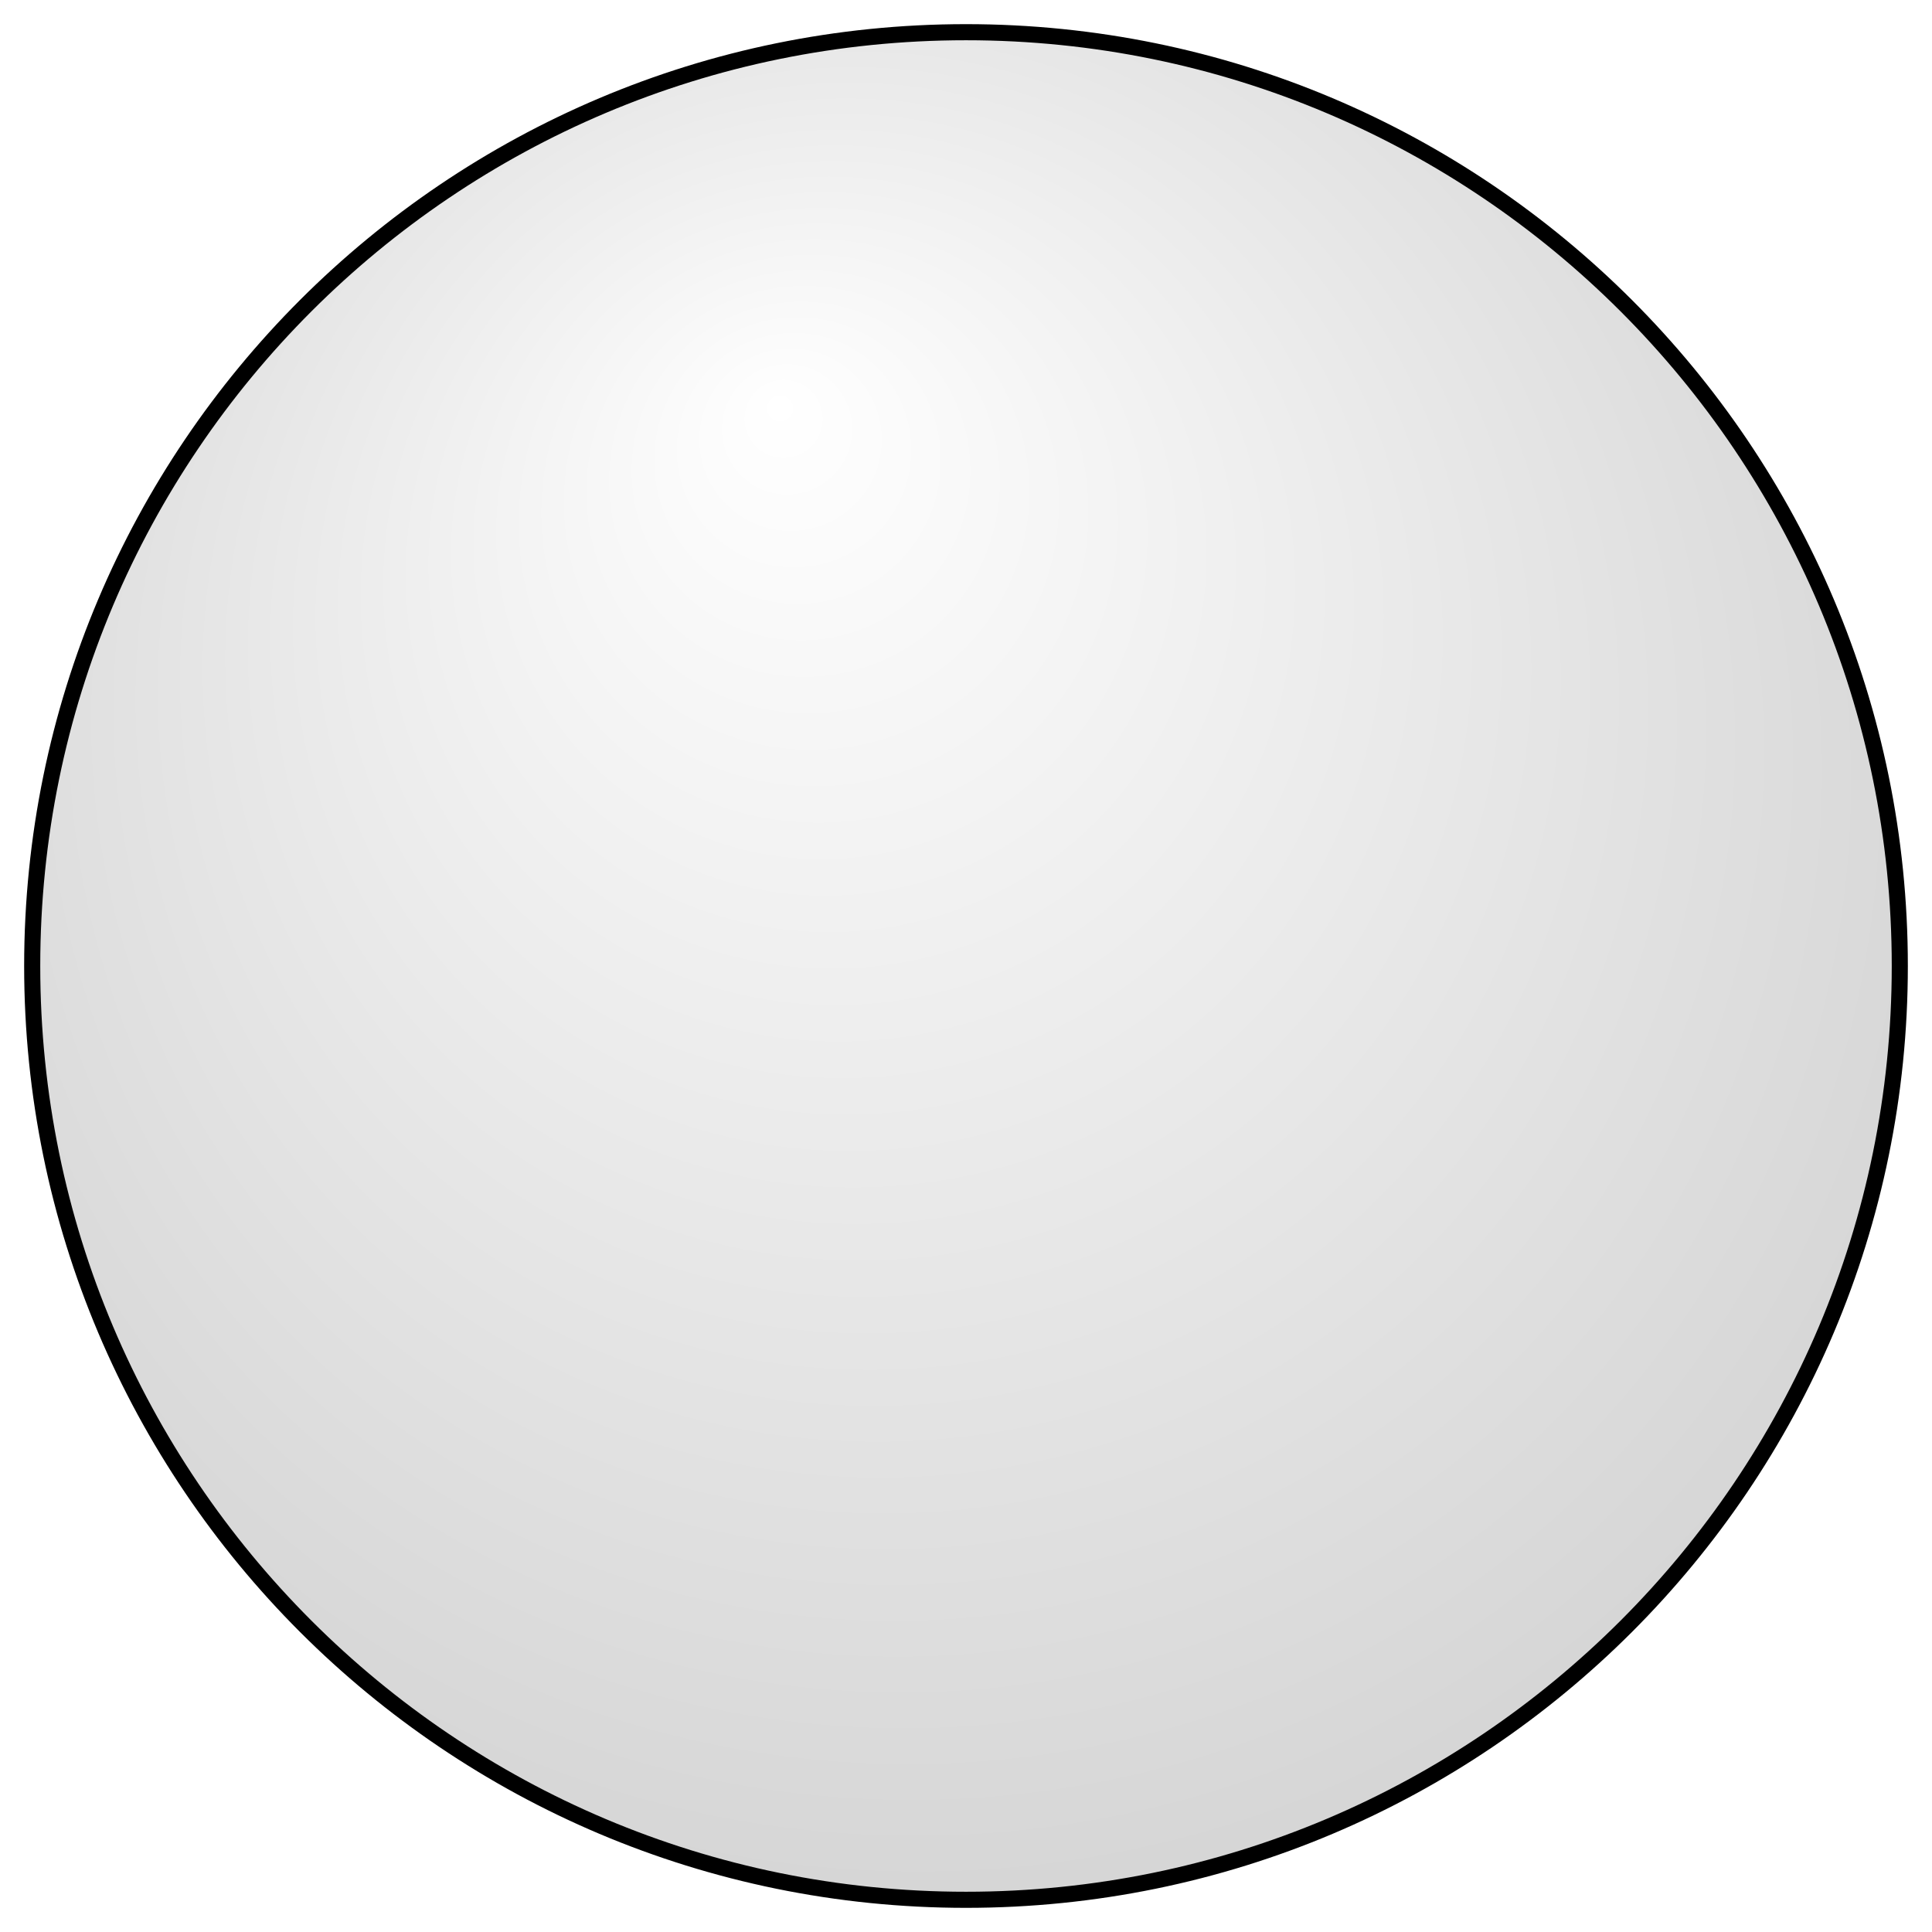
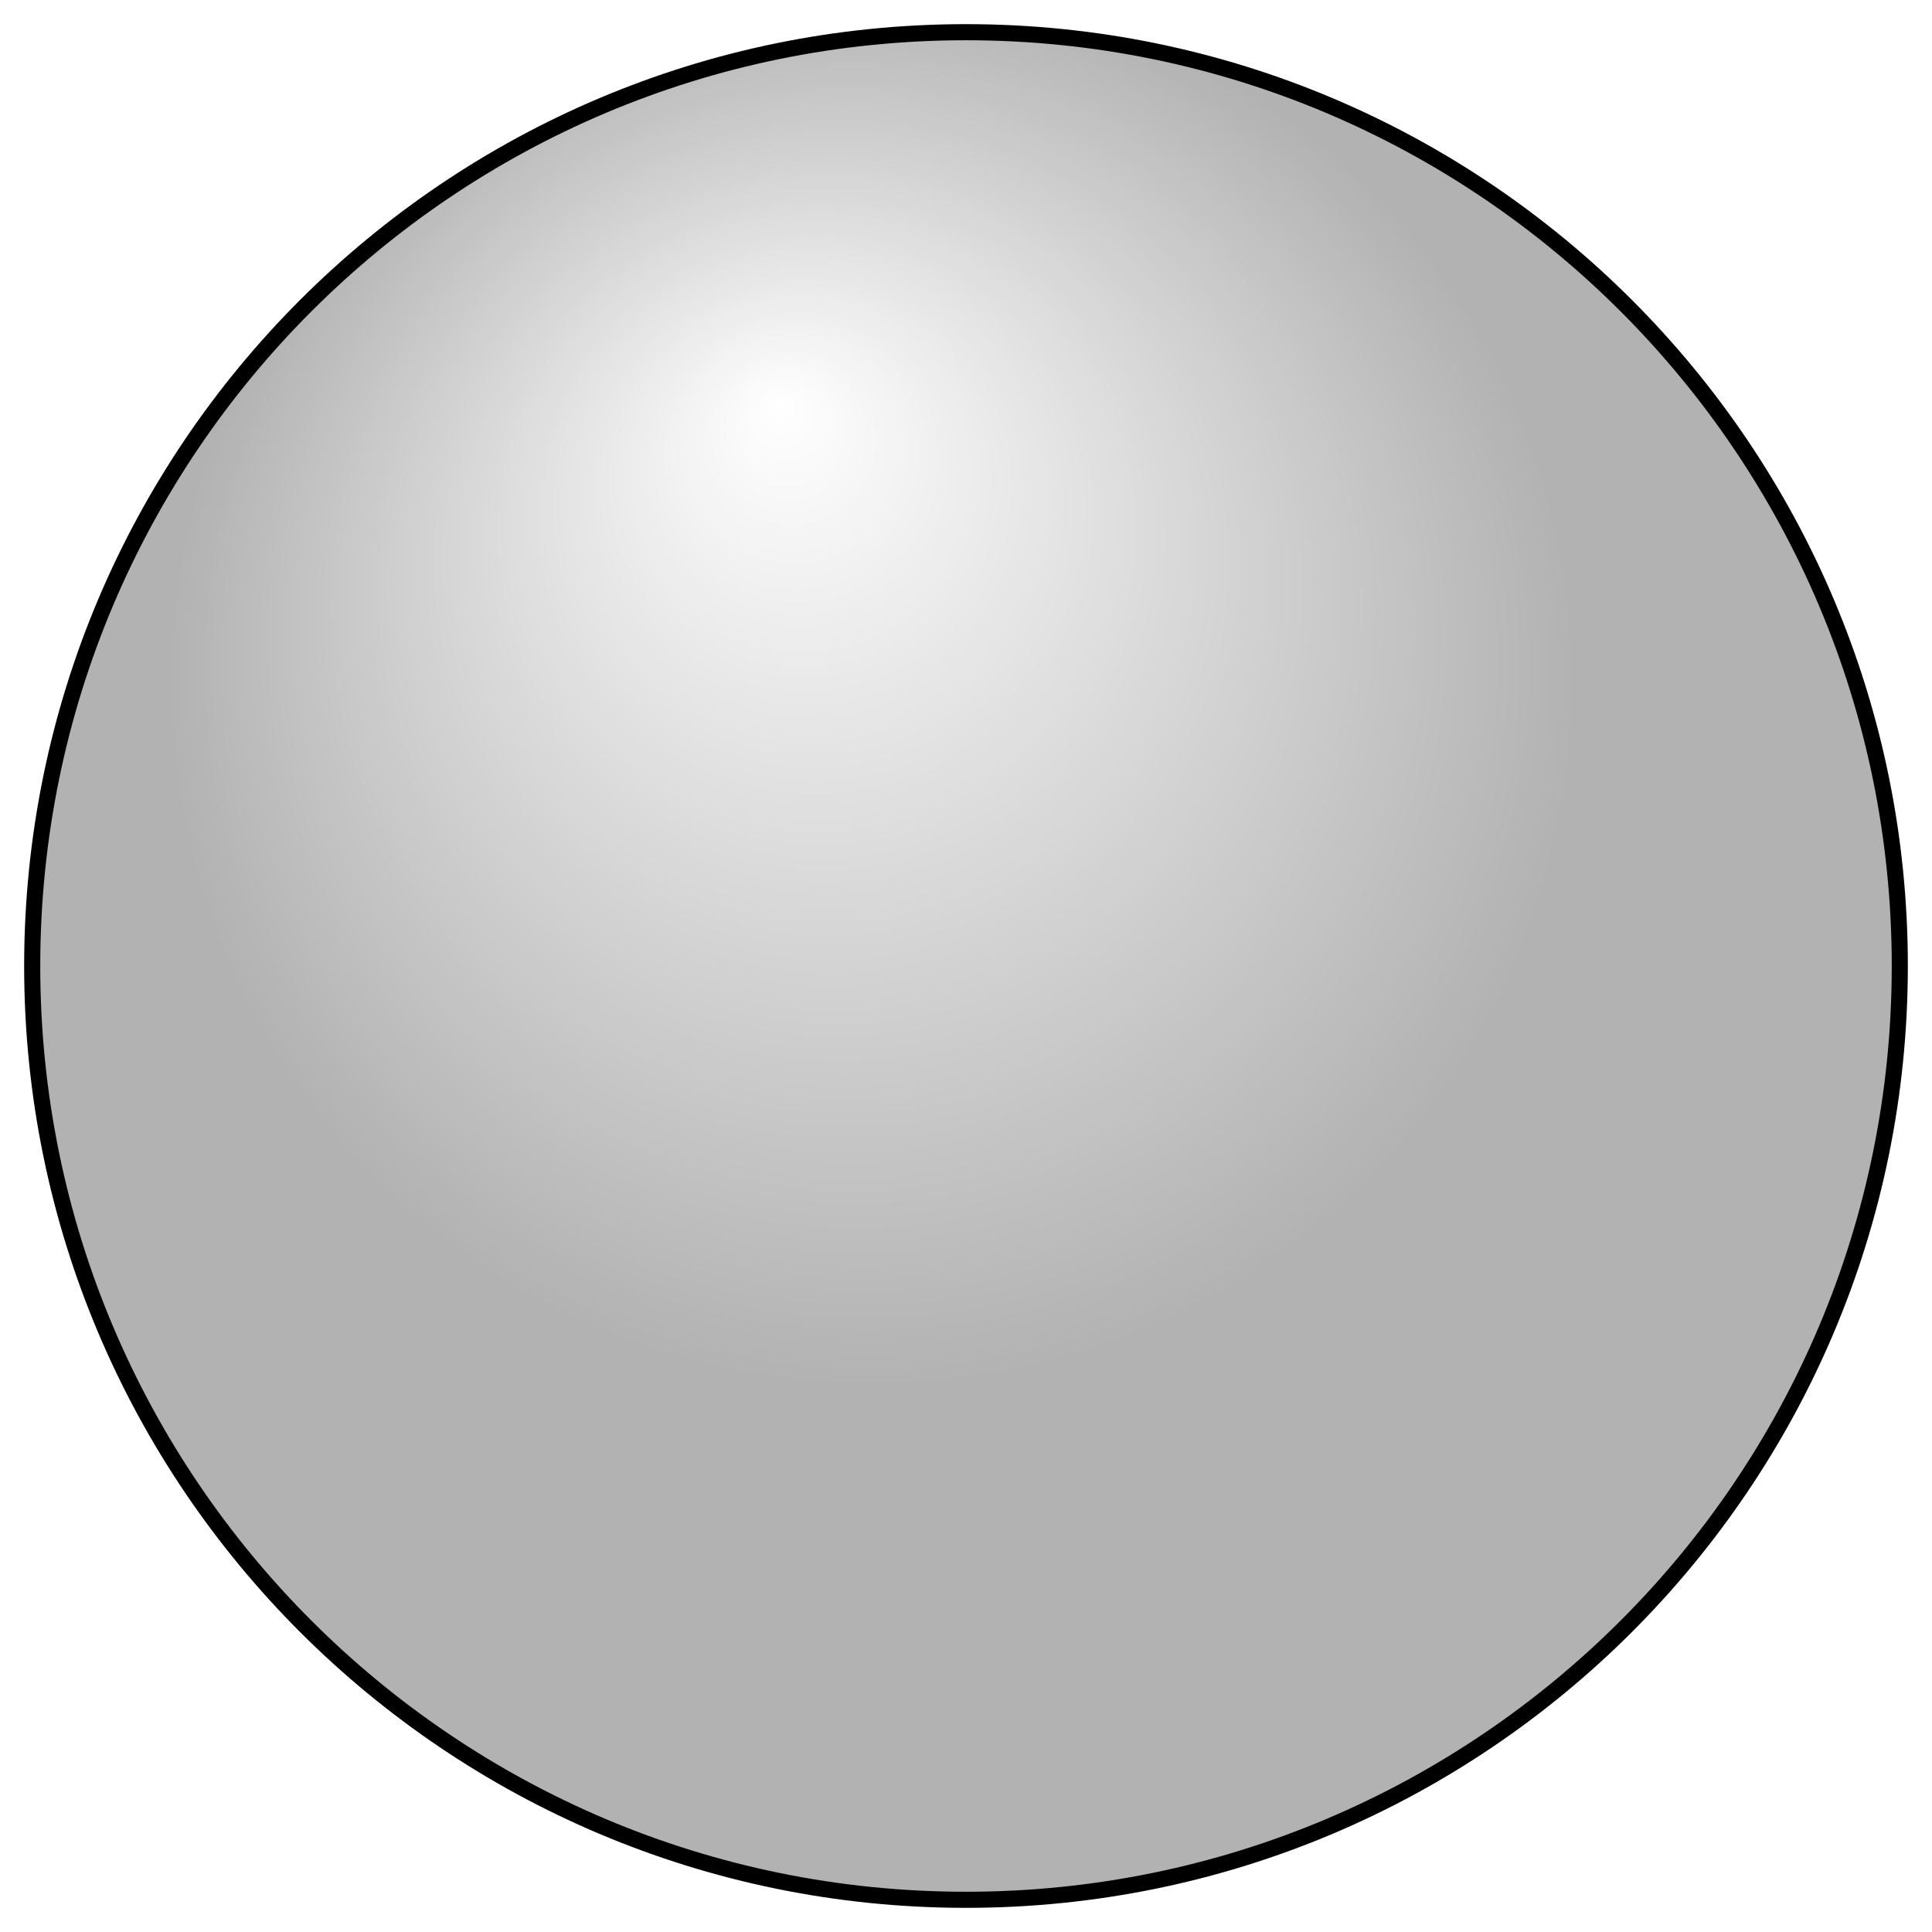
<svg xmlns="http://www.w3.org/2000/svg" viewBox="0 0 120 120" version="1.1">
  <defs>
    <radialGradient id="rad1" cx="50%" cy="50%" r="75%" fx="40%" fy="20%">
      <stop offset="0" stop-color="#FFFFFF" />
-       <stop offset="0.5" stop-color="#E4E4E4" />
-       <stop offset="0.9" stop-color="#CECECE" />
+       <stop offset="0.5" stop-color="#B3B2B2" />
+       <stop offset="0.9" stop-color="#B3B2B2" />
    </radialGradient>
  </defs>
  <circle cx="60" cy="60" r="58" stroke="black" stroke-width="1" fill="url(#rad1)" />
</svg>
